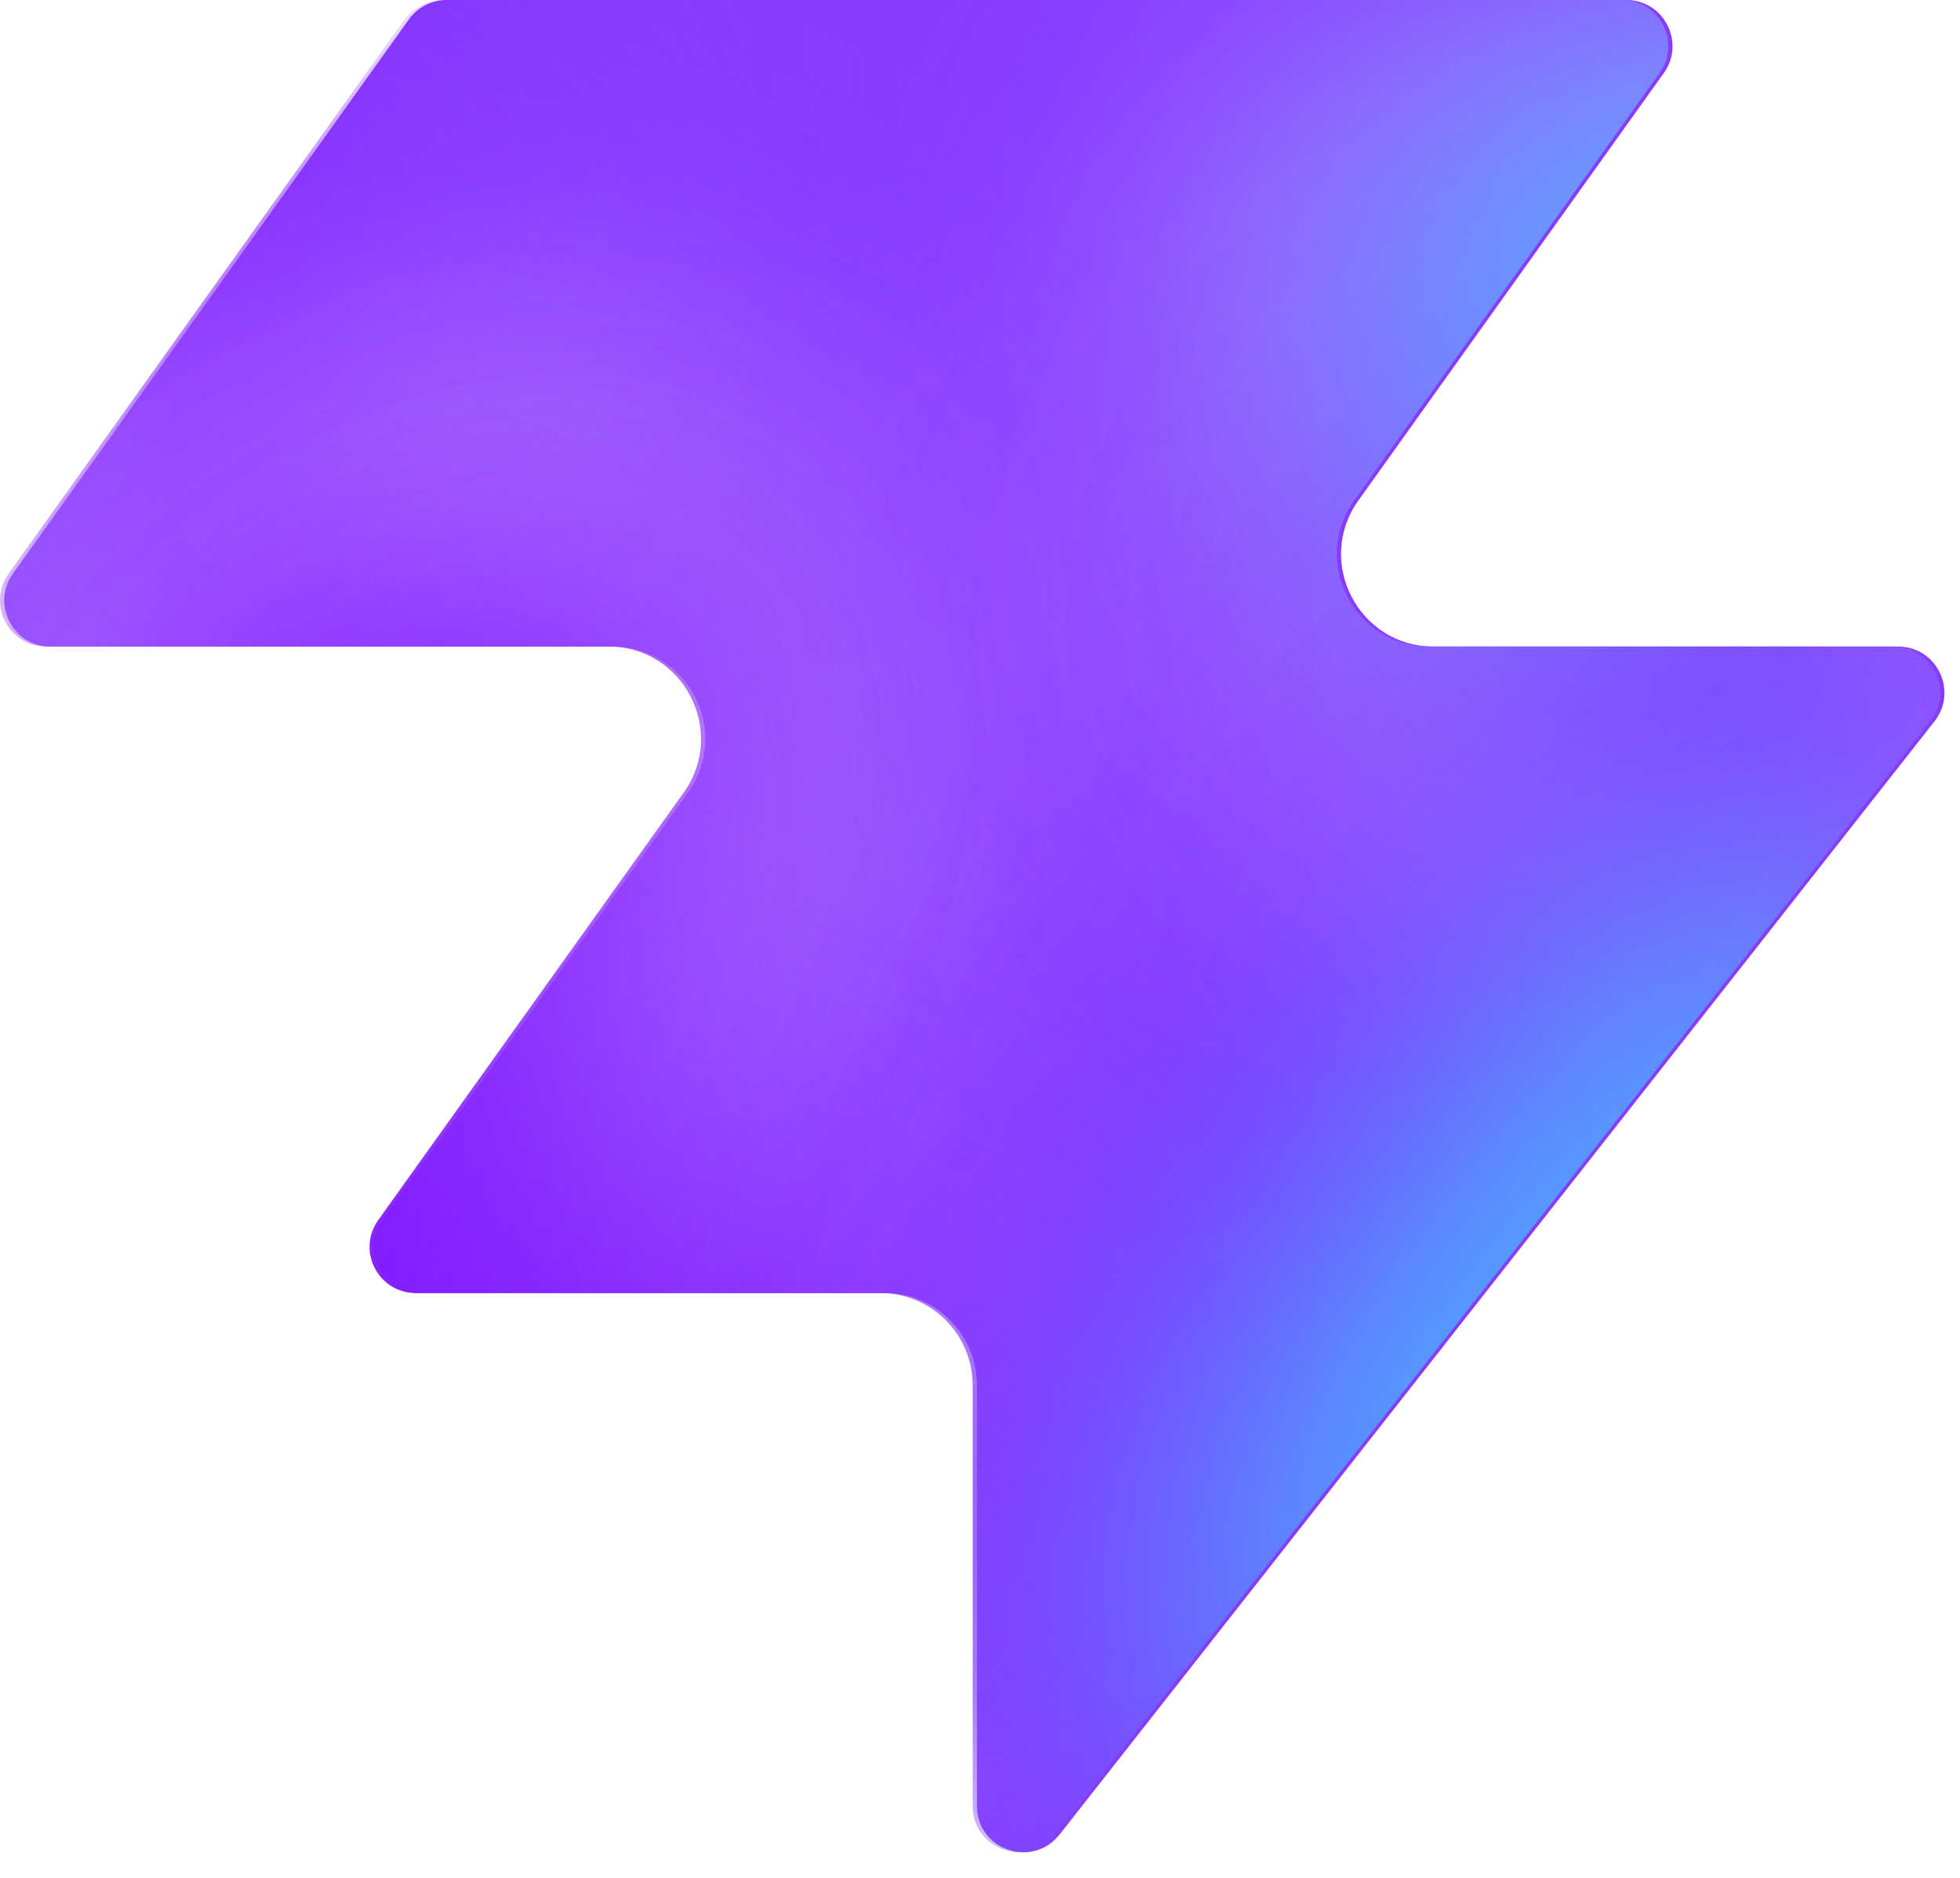
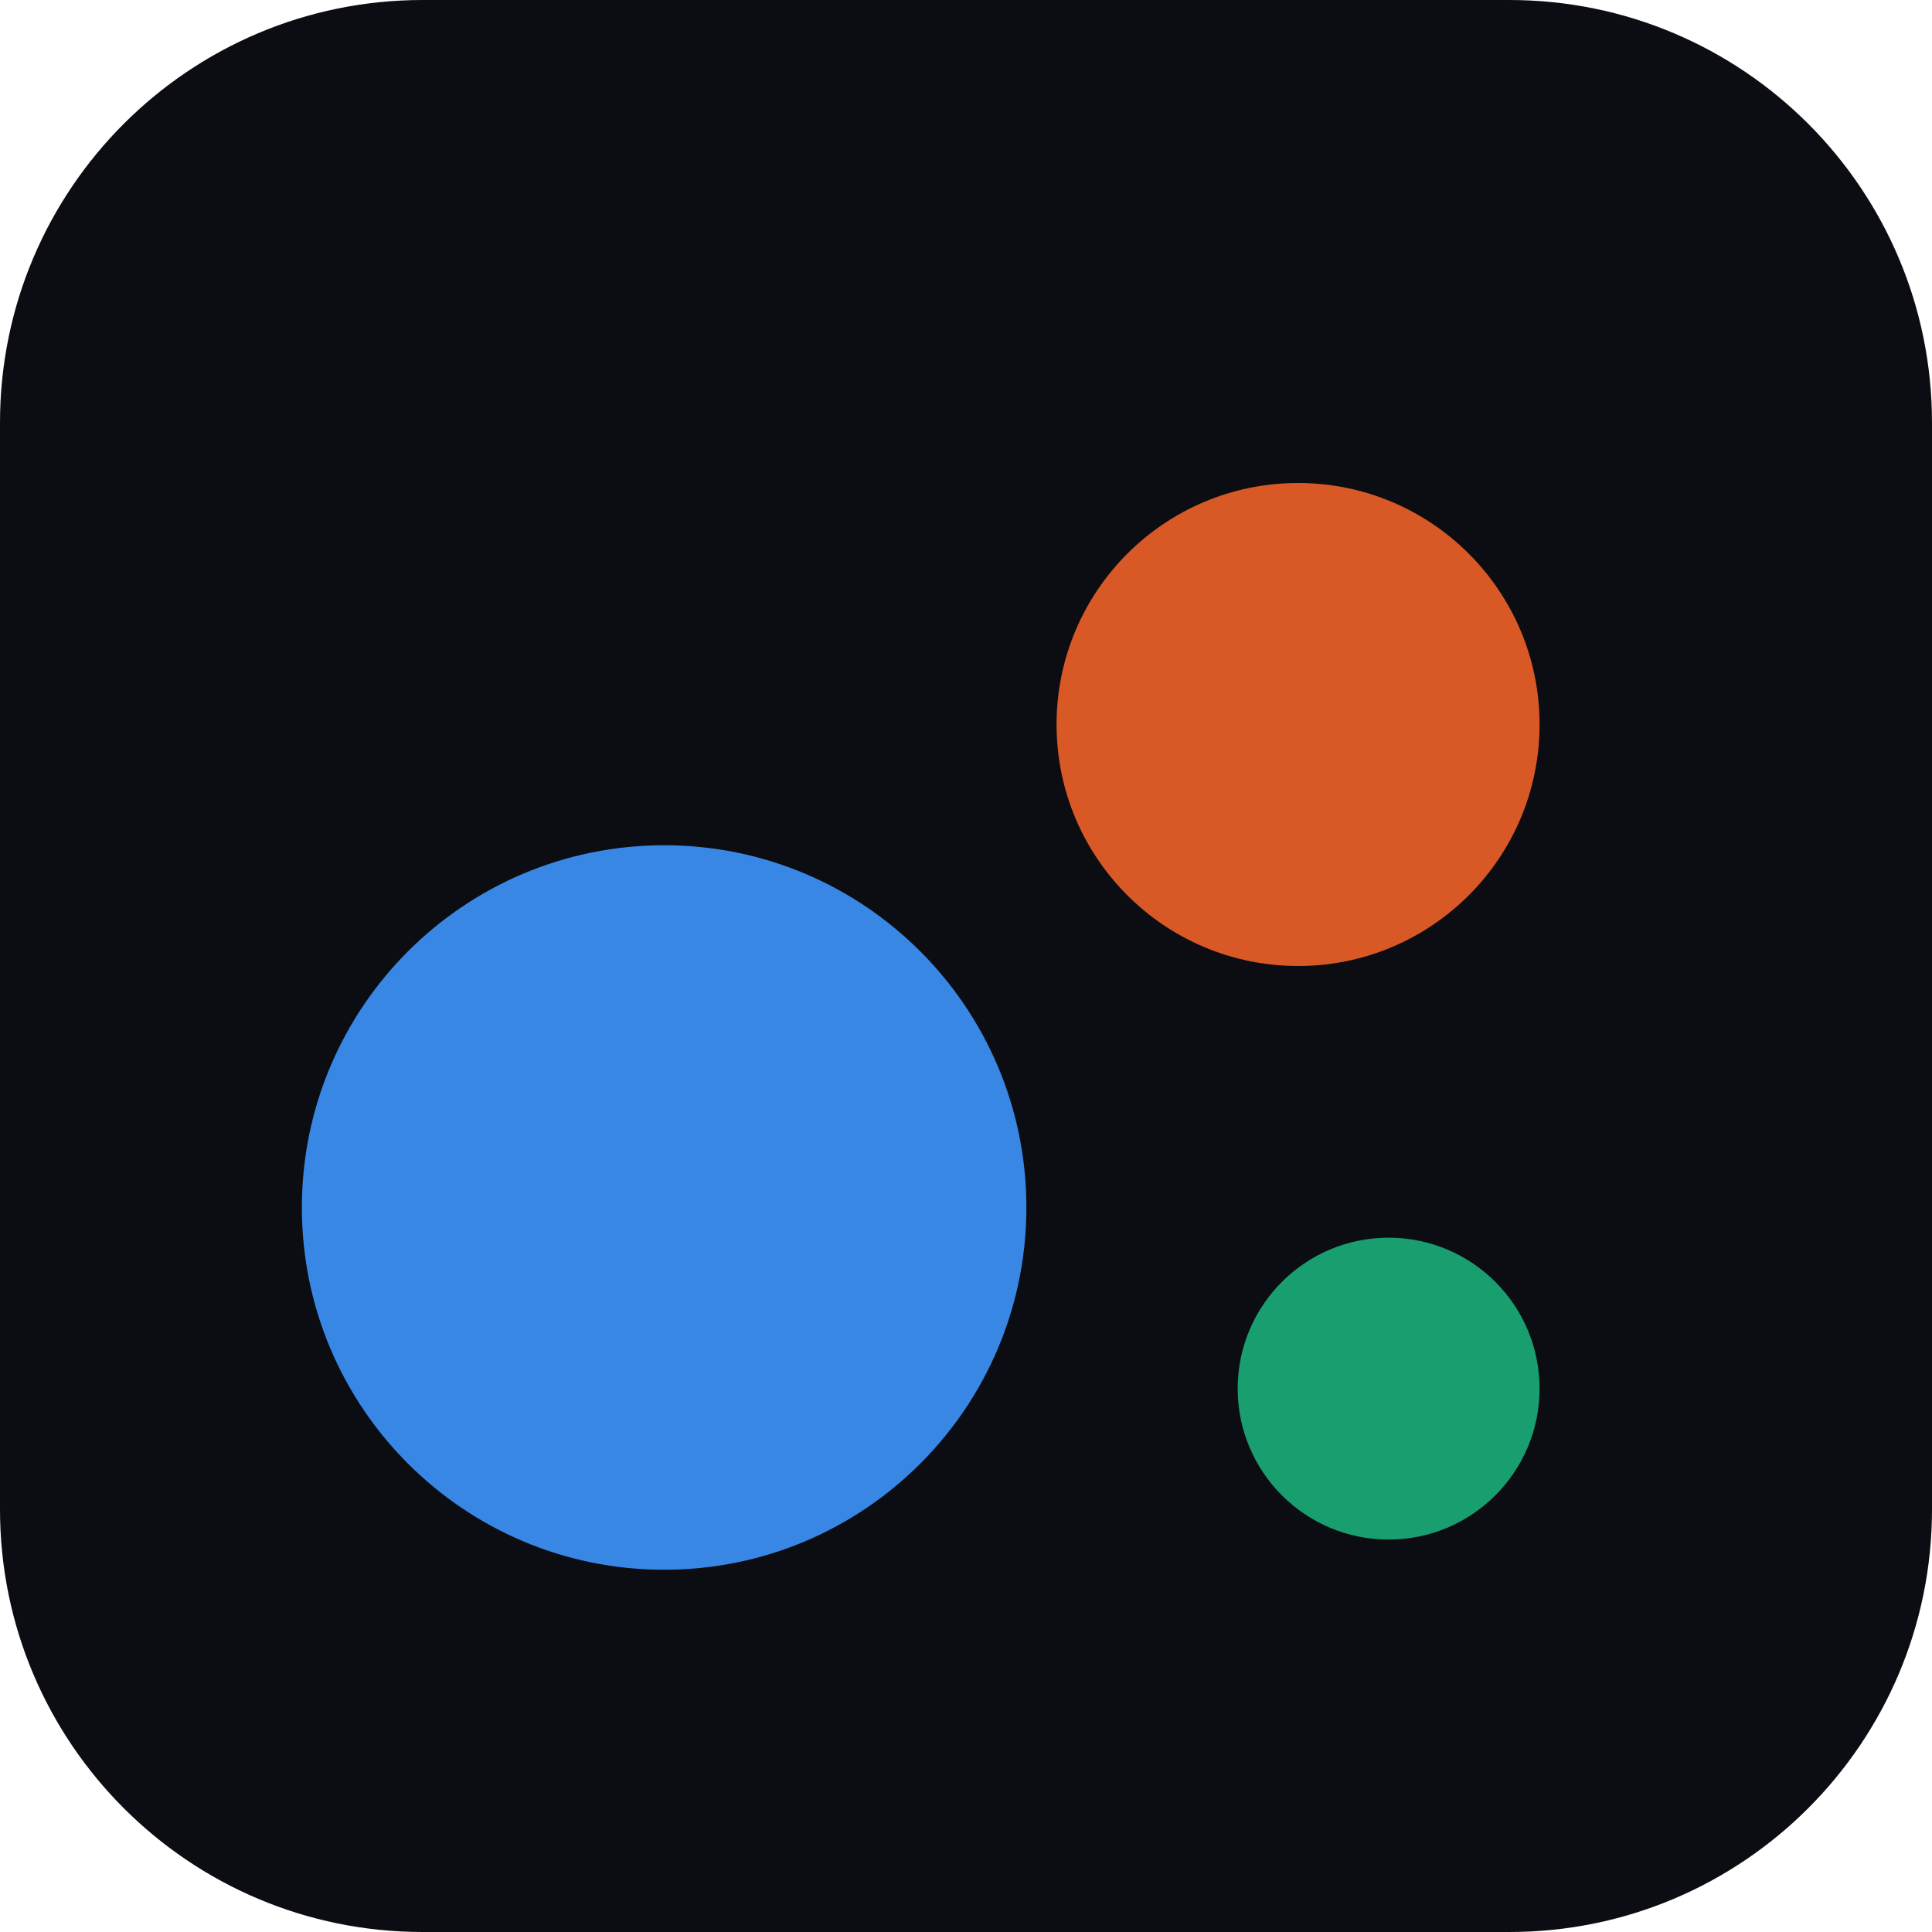
- <svg xmlns="http://www.w3.org/2000/svg" width="48" height="46" fill="none" viewBox="0 0 48 46">
-   <path fill="#863bff" d="M25.946 44.938c-.664.845-2.021.375-2.021-.698V33.937a2.26 2.26 0 0 0-2.262-2.262H10.287c-.92 0-1.456-1.04-.92-1.788l7.48-10.471c1.07-1.497 0-3.578-1.842-3.578H1.237c-.92 0-1.456-1.04-.92-1.788L10.013.474c.214-.297.556-.474.92-.474h28.894c.92 0 1.456 1.04.92 1.788l-7.48 10.471c-1.07 1.498 0 3.579 1.842 3.579h11.377c.943 0 1.473 1.088.89 1.83L25.947 44.94z" style="fill:#863bff;fill:color(display-p3 .525 .23 1);fill-opacity:1" />
-   <mask id="a" width="48" height="46" x="0" y="0" maskUnits="userSpaceOnUse" style="mask-type:alpha">
-     <path fill="#000" d="M25.842 44.938c-.664.844-2.021.375-2.021-.698V33.937a2.26 2.26 0 0 0-2.262-2.262H10.183c-.92 0-1.456-1.04-.92-1.788l7.48-10.471c1.07-1.498 0-3.579-1.842-3.579H1.133c-.92 0-1.456-1.04-.92-1.787L9.91.473c.214-.297.556-.474.92-.474h28.894c.92 0 1.456 1.04.92 1.788l-7.48 10.471c-1.07 1.498 0 3.578 1.842 3.578h11.377c.943 0 1.473 1.088.89 1.832L25.843 44.94z" style="fill:#000;fill-opacity:1" />
-   </mask>
-   <g mask="url(#a)">
-     <g filter="url(#b)">
-       <ellipse cx="5.508" cy="14.704" fill="#ede6ff" rx="5.508" ry="14.704" style="fill:#ede6ff;fill:color(display-p3 .927 .903 1);fill-opacity:1" transform="matrix(.00324 1 1 -.00324 -4.47 31.516)" />
-     </g>
-     <g filter="url(#c)">
-       <ellipse cx="10.399" cy="29.851" fill="#ede6ff" rx="10.399" ry="29.851" style="fill:#ede6ff;fill:color(display-p3 .927 .903 1);fill-opacity:1" transform="matrix(.00324 1 1 -.00324 -39.328 7.883)" />
-     </g>
-     <g filter="url(#d)">
-       <ellipse cx="5.508" cy="30.487" fill="#7e14ff" rx="5.508" ry="30.487" style="fill:#7e14ff;fill:color(display-p3 .492 .077 1);fill-opacity:1" transform="rotate(89.814 -25.913 -14.639)scale(1 -1)" />
-     </g>
-     <g filter="url(#e)">
-       <ellipse cx="5.508" cy="30.599" fill="#7e14ff" rx="5.508" ry="30.599" style="fill:#7e14ff;fill:color(display-p3 .492 .077 1);fill-opacity:1" transform="rotate(89.814 -32.644 -3.334)scale(1 -1)" />
-     </g>
-     <g filter="url(#f)">
-       <ellipse cx="5.508" cy="30.599" fill="#7e14ff" rx="5.508" ry="30.599" style="fill:#7e14ff;fill:color(display-p3 .492 .077 1);fill-opacity:1" transform="matrix(.00324 1 1 -.00324 -34.34 30.47)" />
-     </g>
-     <g filter="url(#g)">
-       <ellipse cx="14.072" cy="22.078" fill="#ede6ff" rx="14.072" ry="22.078" style="fill:#ede6ff;fill:color(display-p3 .927 .903 1);fill-opacity:1" transform="rotate(93.35 24.506 48.493)scale(-1 1)" />
-     </g>
-     <g filter="url(#h)">
-       <ellipse cx="3.47" cy="21.501" fill="#7e14ff" rx="3.47" ry="21.501" style="fill:#7e14ff;fill:color(display-p3 .492 .077 1);fill-opacity:1" transform="rotate(89.009 28.708 47.59)scale(-1 1)" />
-     </g>
-     <g filter="url(#i)">
-       <ellipse cx="3.47" cy="21.501" fill="#7e14ff" rx="3.47" ry="21.501" style="fill:#7e14ff;fill:color(display-p3 .492 .077 1);fill-opacity:1" transform="rotate(89.009 28.708 47.59)scale(-1 1)" />
-     </g>
-     <g filter="url(#j)">
-       <ellipse cx=".387" cy="8.972" fill="#7e14ff" rx="4.407" ry="29.108" style="fill:#7e14ff;fill:color(display-p3 .492 .077 1);fill-opacity:1" transform="rotate(39.51 .387 8.972)" />
-     </g>
-     <g filter="url(#k)">
-       <ellipse cx="47.523" cy="-6.092" fill="#7e14ff" rx="4.407" ry="29.108" style="fill:#7e14ff;fill:color(display-p3 .492 .077 1);fill-opacity:1" transform="rotate(37.892 47.523 -6.092)" />
-     </g>
-     <g filter="url(#l)">
-       <ellipse cx="41.412" cy="6.333" fill="#47bfff" rx="5.971" ry="9.665" style="fill:#47bfff;fill:color(display-p3 .28 .748 1);fill-opacity:1" transform="rotate(37.892 41.412 6.333)" />
-     </g>
-     <g filter="url(#m)">
-       <ellipse cx="-1.879" cy="38.332" fill="#7e14ff" rx="4.407" ry="29.108" style="fill:#7e14ff;fill:color(display-p3 .492 .077 1);fill-opacity:1" transform="rotate(37.892 -1.88 38.332)" />
-     </g>
-     <g filter="url(#n)">
-       <ellipse cx="-1.879" cy="38.332" fill="#7e14ff" rx="4.407" ry="29.108" style="fill:#7e14ff;fill:color(display-p3 .492 .077 1);fill-opacity:1" transform="rotate(37.892 -1.88 38.332)" />
-     </g>
-     <g filter="url(#o)">
-       <ellipse cx="35.651" cy="29.907" fill="#7e14ff" rx="4.407" ry="29.108" style="fill:#7e14ff;fill:color(display-p3 .492 .077 1);fill-opacity:1" transform="rotate(37.892 35.651 29.907)" />
-     </g>
-     <g filter="url(#p)">
-       <ellipse cx="38.418" cy="32.4" fill="#47bfff" rx="5.971" ry="15.297" style="fill:#47bfff;fill:color(display-p3 .28 .748 1);fill-opacity:1" transform="rotate(37.892 38.418 32.4)" />
-     </g>
-   </g>
-   <defs>
-     <filter id="b" width="60.045" height="41.654" x="-19.77" y="16.149" color-interpolation-filters="sRGB" filterUnits="userSpaceOnUse">
-       <feFlood flood-opacity="0" result="BackgroundImageFix" />
-       <feBlend in="SourceGraphic" in2="BackgroundImageFix" result="shape" />
-       <feGaussianBlur result="effect1_foregroundBlur_2002_17158" stdDeviation="7.659" />
-     </filter>
-     <filter id="c" width="90.34" height="51.437" x="-54.613" y="-7.533" color-interpolation-filters="sRGB" filterUnits="userSpaceOnUse">
-       <feFlood flood-opacity="0" result="BackgroundImageFix" />
-       <feBlend in="SourceGraphic" in2="BackgroundImageFix" result="shape" />
-       <feGaussianBlur result="effect1_foregroundBlur_2002_17158" stdDeviation="7.659" />
-     </filter>
-     <filter id="d" width="79.355" height="29.4" x="-49.64" y="2.03" color-interpolation-filters="sRGB" filterUnits="userSpaceOnUse">
-       <feFlood flood-opacity="0" result="BackgroundImageFix" />
-       <feBlend in="SourceGraphic" in2="BackgroundImageFix" result="shape" />
-       <feGaussianBlur result="effect1_foregroundBlur_2002_17158" stdDeviation="4.596" />
-     </filter>
-     <filter id="e" width="79.579" height="29.4" x="-45.045" y="20.029" color-interpolation-filters="sRGB" filterUnits="userSpaceOnUse">
-       <feFlood flood-opacity="0" result="BackgroundImageFix" />
-       <feBlend in="SourceGraphic" in2="BackgroundImageFix" result="shape" />
-       <feGaussianBlur result="effect1_foregroundBlur_2002_17158" stdDeviation="4.596" />
-     </filter>
-     <filter id="f" width="79.579" height="29.4" x="-43.513" y="21.178" color-interpolation-filters="sRGB" filterUnits="userSpaceOnUse">
-       <feFlood flood-opacity="0" result="BackgroundImageFix" />
-       <feBlend in="SourceGraphic" in2="BackgroundImageFix" result="shape" />
-       <feGaussianBlur result="effect1_foregroundBlur_2002_17158" stdDeviation="4.596" />
-     </filter>
-     <filter id="g" width="74.749" height="58.852" x="15.756" y="-17.901" color-interpolation-filters="sRGB" filterUnits="userSpaceOnUse">
-       <feFlood flood-opacity="0" result="BackgroundImageFix" />
-       <feBlend in="SourceGraphic" in2="BackgroundImageFix" result="shape" />
-       <feGaussianBlur result="effect1_foregroundBlur_2002_17158" stdDeviation="7.659" />
-     </filter>
-     <filter id="h" width="61.377" height="25.362" x="23.548" y="2.284" color-interpolation-filters="sRGB" filterUnits="userSpaceOnUse">
-       <feFlood flood-opacity="0" result="BackgroundImageFix" />
-       <feBlend in="SourceGraphic" in2="BackgroundImageFix" result="shape" />
-       <feGaussianBlur result="effect1_foregroundBlur_2002_17158" stdDeviation="4.596" />
-     </filter>
-     <filter id="i" width="61.377" height="25.362" x="23.548" y="2.284" color-interpolation-filters="sRGB" filterUnits="userSpaceOnUse">
-       <feFlood flood-opacity="0" result="BackgroundImageFix" />
-       <feBlend in="SourceGraphic" in2="BackgroundImageFix" result="shape" />
-       <feGaussianBlur result="effect1_foregroundBlur_2002_17158" stdDeviation="4.596" />
-     </filter>
-     <filter id="j" width="56.045" height="63.649" x="-27.636" y="-22.853" color-interpolation-filters="sRGB" filterUnits="userSpaceOnUse">
-       <feFlood flood-opacity="0" result="BackgroundImageFix" />
-       <feBlend in="SourceGraphic" in2="BackgroundImageFix" result="shape" />
-       <feGaussianBlur result="effect1_foregroundBlur_2002_17158" stdDeviation="4.596" />
-     </filter>
-     <filter id="k" width="54.814" height="64.646" x="20.116" y="-38.415" color-interpolation-filters="sRGB" filterUnits="userSpaceOnUse">
-       <feFlood flood-opacity="0" result="BackgroundImageFix" />
-       <feBlend in="SourceGraphic" in2="BackgroundImageFix" result="shape" />
-       <feGaussianBlur result="effect1_foregroundBlur_2002_17158" stdDeviation="4.596" />
-     </filter>
-     <filter id="l" width="33.541" height="35.313" x="24.641" y="-11.323" color-interpolation-filters="sRGB" filterUnits="userSpaceOnUse">
-       <feFlood flood-opacity="0" result="BackgroundImageFix" />
-       <feBlend in="SourceGraphic" in2="BackgroundImageFix" result="shape" />
-       <feGaussianBlur result="effect1_foregroundBlur_2002_17158" stdDeviation="4.596" />
-     </filter>
-     <filter id="m" width="54.814" height="64.646" x="-29.286" y="6.009" color-interpolation-filters="sRGB" filterUnits="userSpaceOnUse">
-       <feFlood flood-opacity="0" result="BackgroundImageFix" />
-       <feBlend in="SourceGraphic" in2="BackgroundImageFix" result="shape" />
-       <feGaussianBlur result="effect1_foregroundBlur_2002_17158" stdDeviation="4.596" />
-     </filter>
-     <filter id="n" width="54.814" height="64.646" x="-29.286" y="6.009" color-interpolation-filters="sRGB" filterUnits="userSpaceOnUse">
-       <feFlood flood-opacity="0" result="BackgroundImageFix" />
-       <feBlend in="SourceGraphic" in2="BackgroundImageFix" result="shape" />
-       <feGaussianBlur result="effect1_foregroundBlur_2002_17158" stdDeviation="4.596" />
-     </filter>
-     <filter id="o" width="54.814" height="64.646" x="8.244" y="-2.416" color-interpolation-filters="sRGB" filterUnits="userSpaceOnUse">
-       <feFlood flood-opacity="0" result="BackgroundImageFix" />
-       <feBlend in="SourceGraphic" in2="BackgroundImageFix" result="shape" />
-       <feGaussianBlur result="effect1_foregroundBlur_2002_17158" stdDeviation="4.596" />
-     </filter>
-     <filter id="p" width="39.409" height="43.623" x="18.713" y="10.588" color-interpolation-filters="sRGB" filterUnits="userSpaceOnUse">
-       <feFlood flood-opacity="0" result="BackgroundImageFix" />
-       <feBlend in="SourceGraphic" in2="BackgroundImageFix" result="shape" />
-       <feGaussianBlur result="effect1_foregroundBlur_2002_17158" stdDeviation="4.596" />
-     </filter>
-   </defs>
+ <svg xmlns="http://www.w3.org/2000/svg" viewBox="0 0 32 32">
+   <rect width="32" height="32" rx="7" fill="#0b0d12" />
+   <circle cx="11" cy="20" r="6" fill="#3987e5" />
+   <circle cx="21.5" cy="12" r="4" fill="#d95926" />
+   <circle cx="23" cy="23" r="2.5" fill="#199e70" />
</svg>
